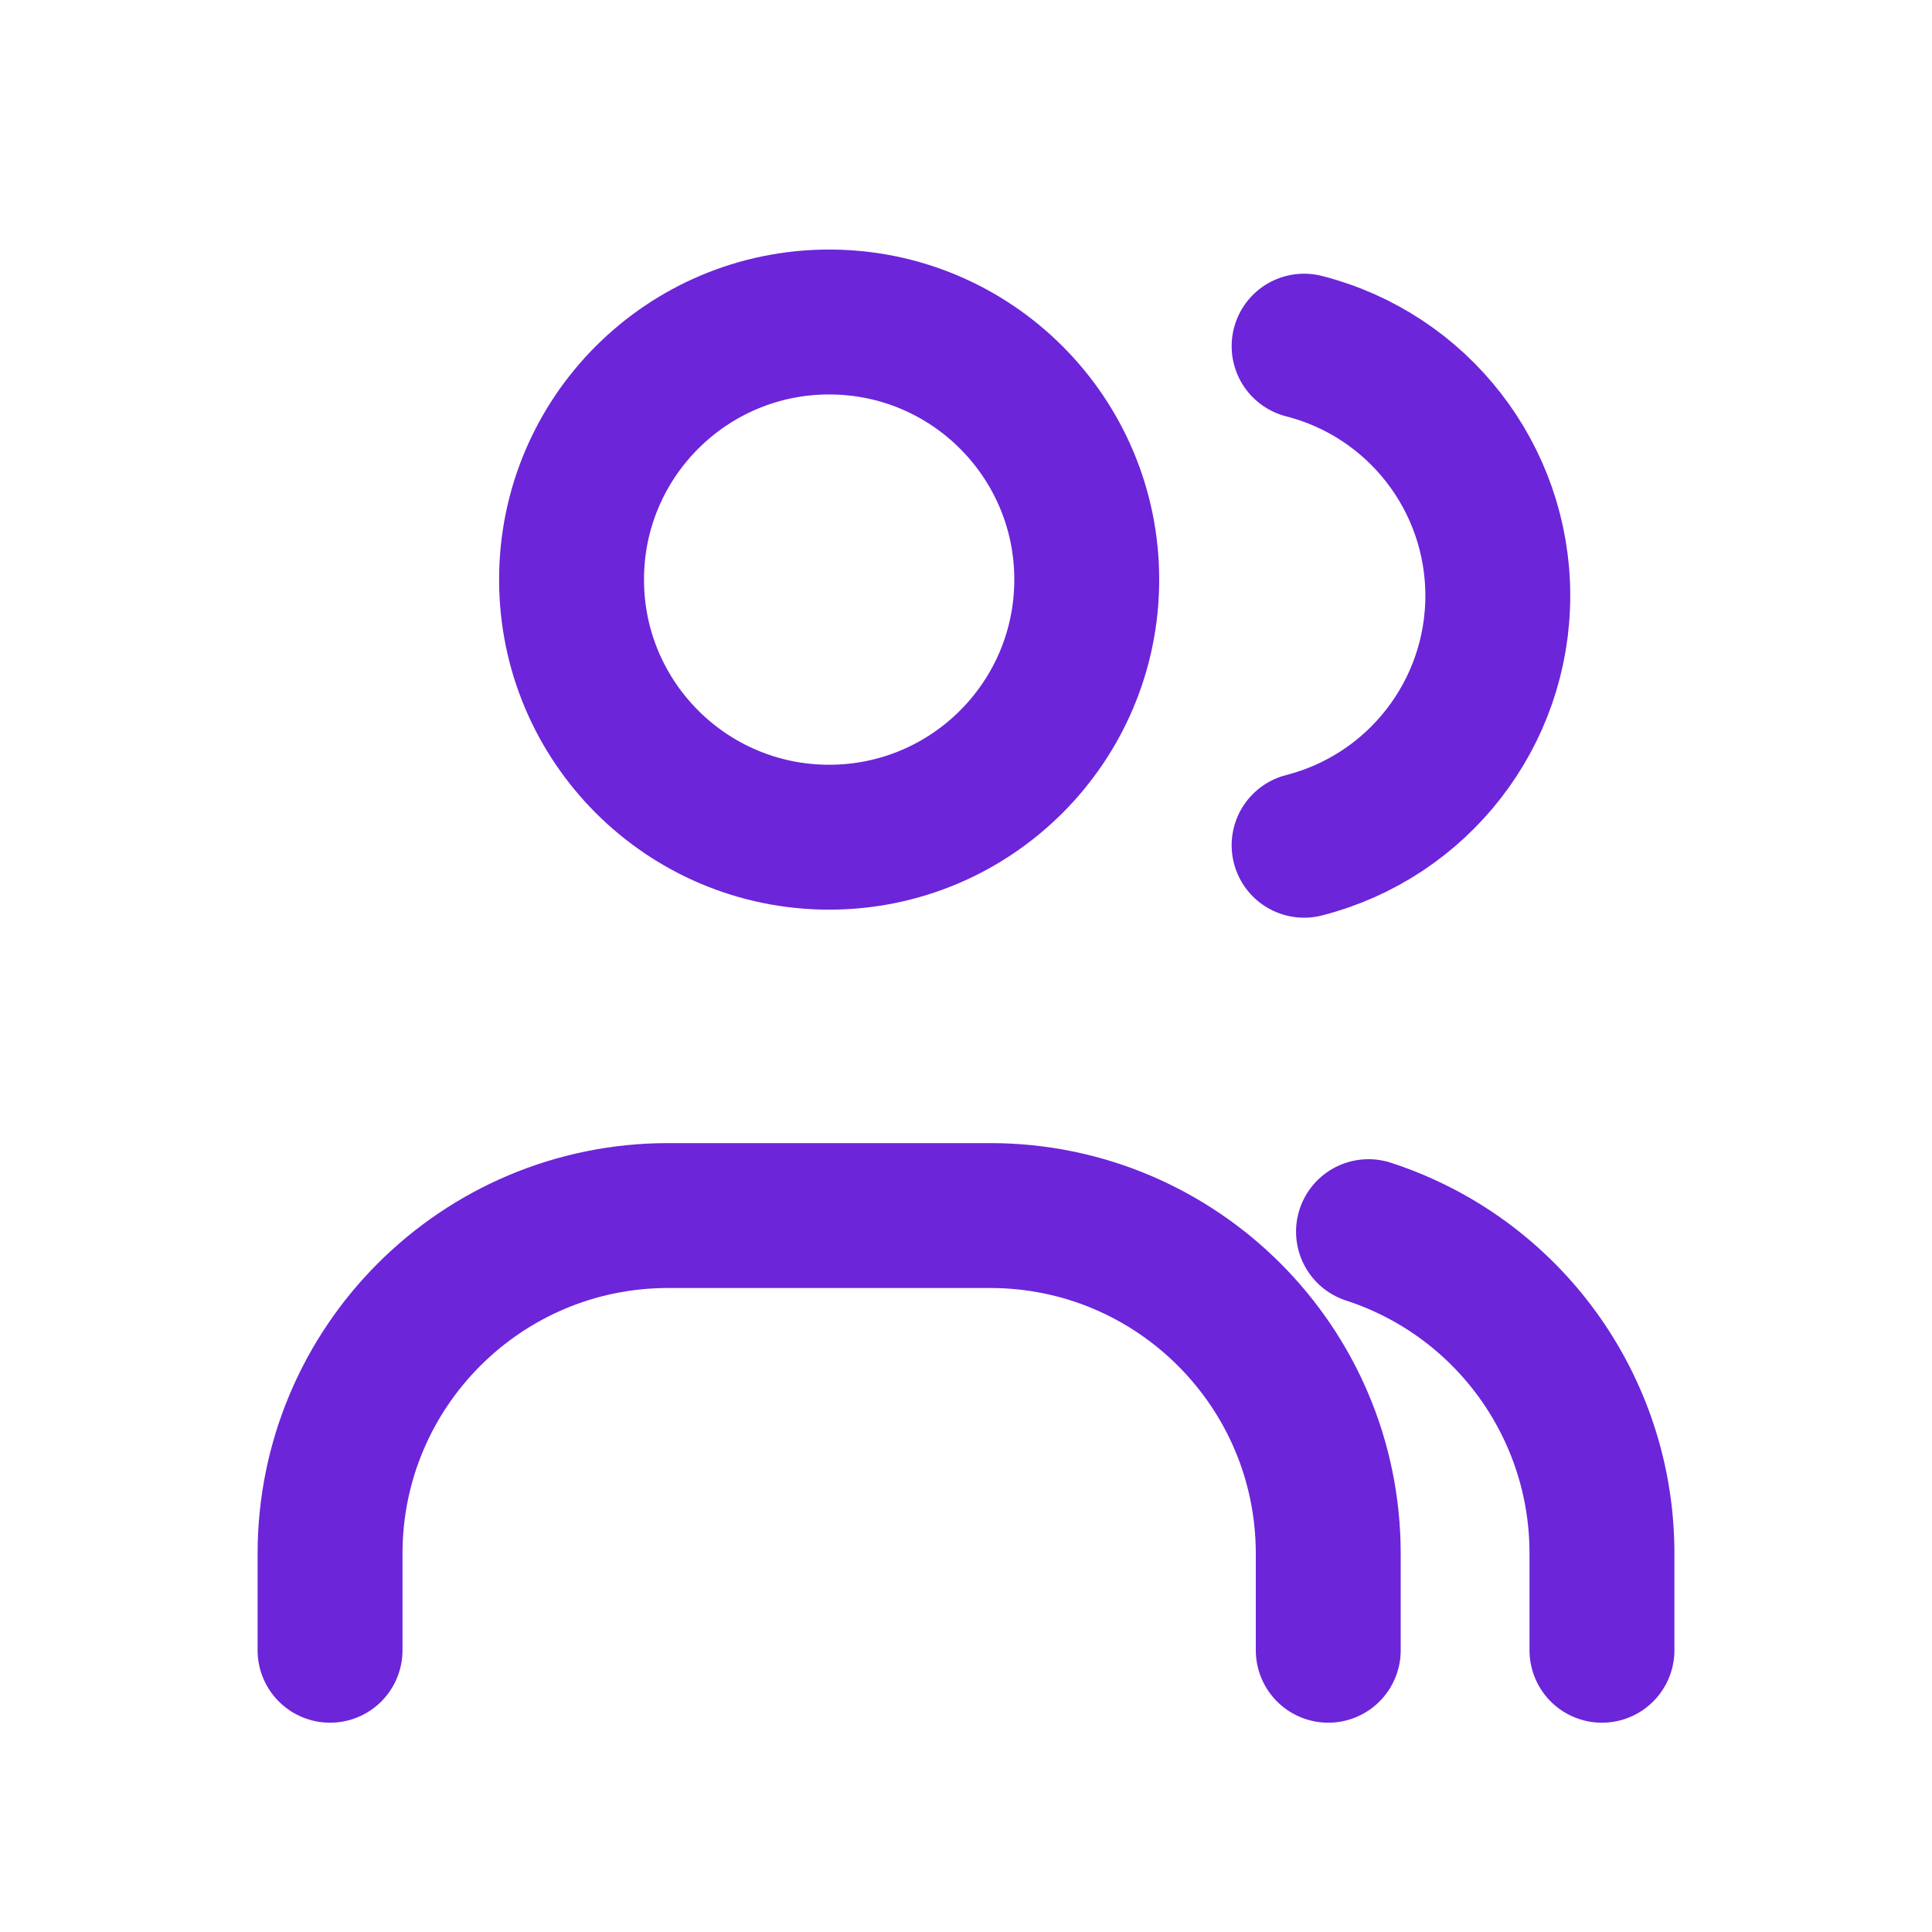
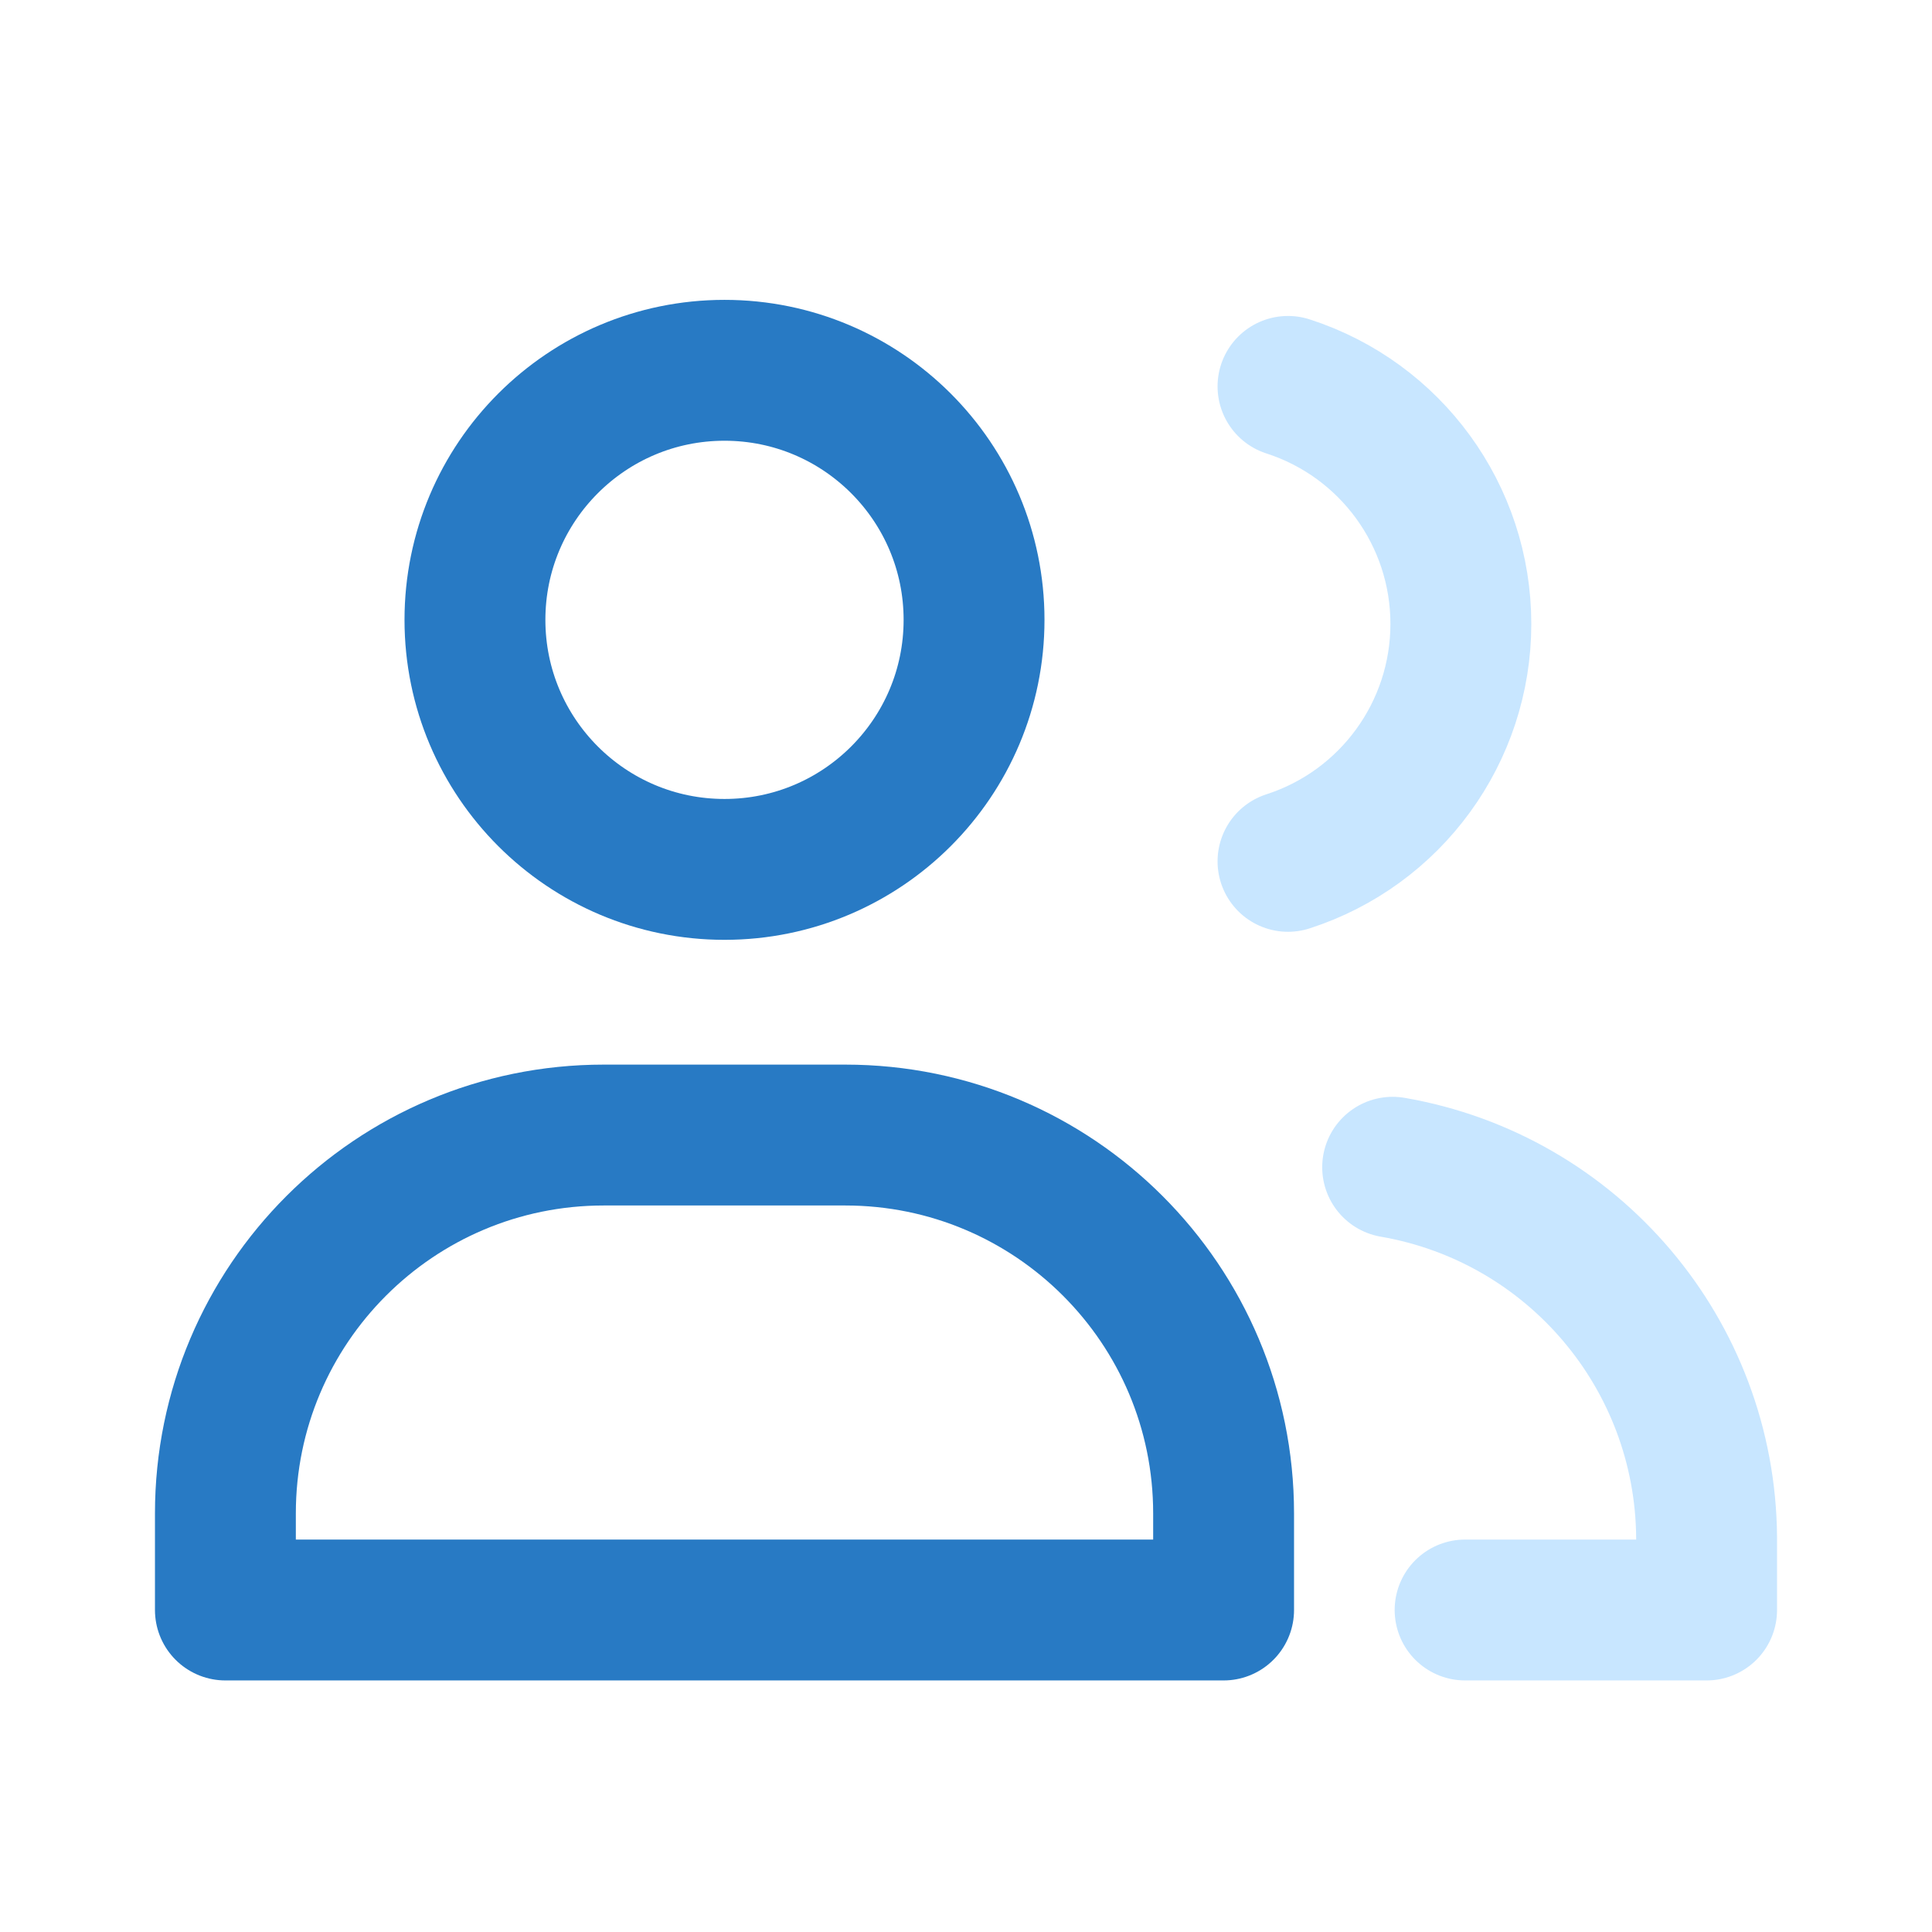
<svg xmlns="http://www.w3.org/2000/svg" width="192" height="192" viewBox="0 0 24 24">
-   <g fill="none" stroke="#6C25D9" stroke-width="1.8" stroke-linecap="round" stroke-linejoin="round">
-     <path d="M16.5 20.5v-1.2a4.2 4.2 0 0 0-4.2-4.2h-4A4.2 4.2 0 0 0 4.1 19.3v1.2" />
-     <circle cx="10.3" cy="7.2" r="3.2" />
-     <path d="M16.2 4.3a3.2 3.2 0 0 1 0 6.2M19.9 20.5v-1.2a4.2 4.2 0 0 0-2.9-4" />
+   <g fill="none" stroke="#287AC4" stroke-width="1.75" stroke-linecap="round" stroke-linejoin="round">
+     <circle cx="9" cy="7.7" r="3.1" />
+     <path d="M2.8 20v-1.2a4.7 4.7 0 0 1 4.7-4.7h3a4.7 4.7 0 0 1 4.7 4.7V20Z" />
+     <path d="M16 4.8a3.1 3.1 0 0 1 0 5.9M17.3 14.5a4.7 4.7 0 0 1 3.9 4.6V20h-3" stroke="#C8E6FF" />
  </g>
</svg>
